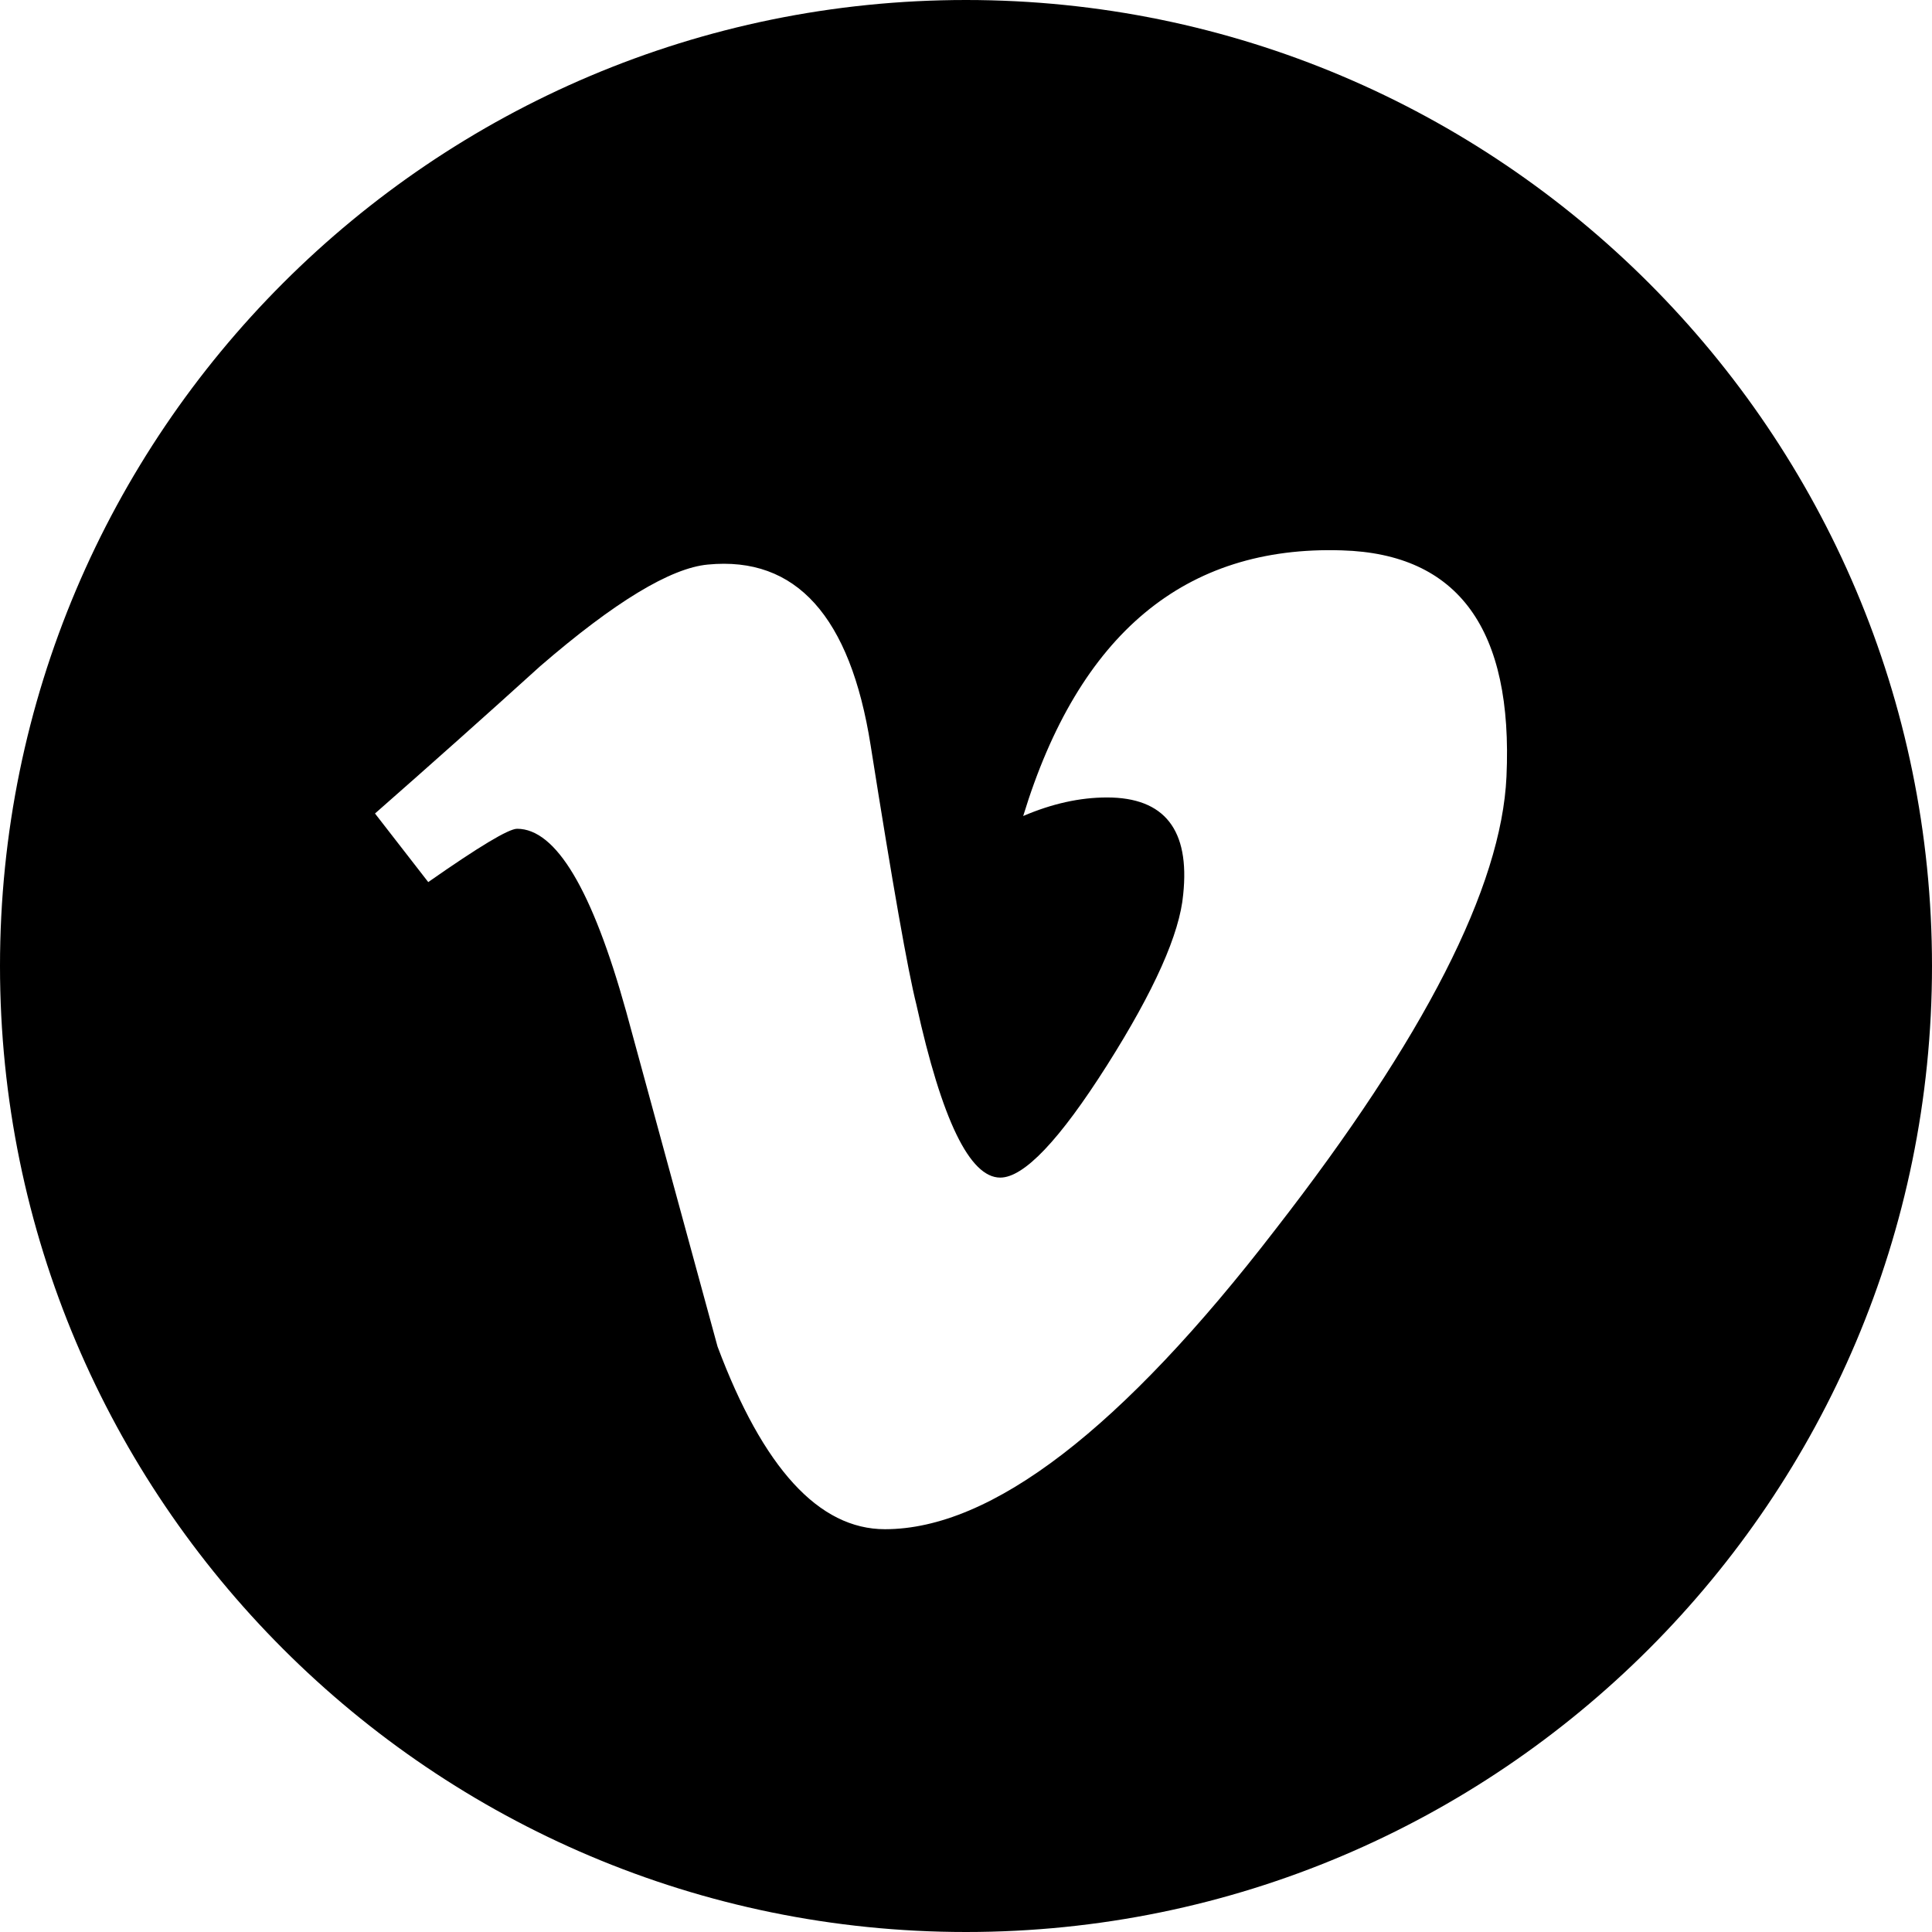
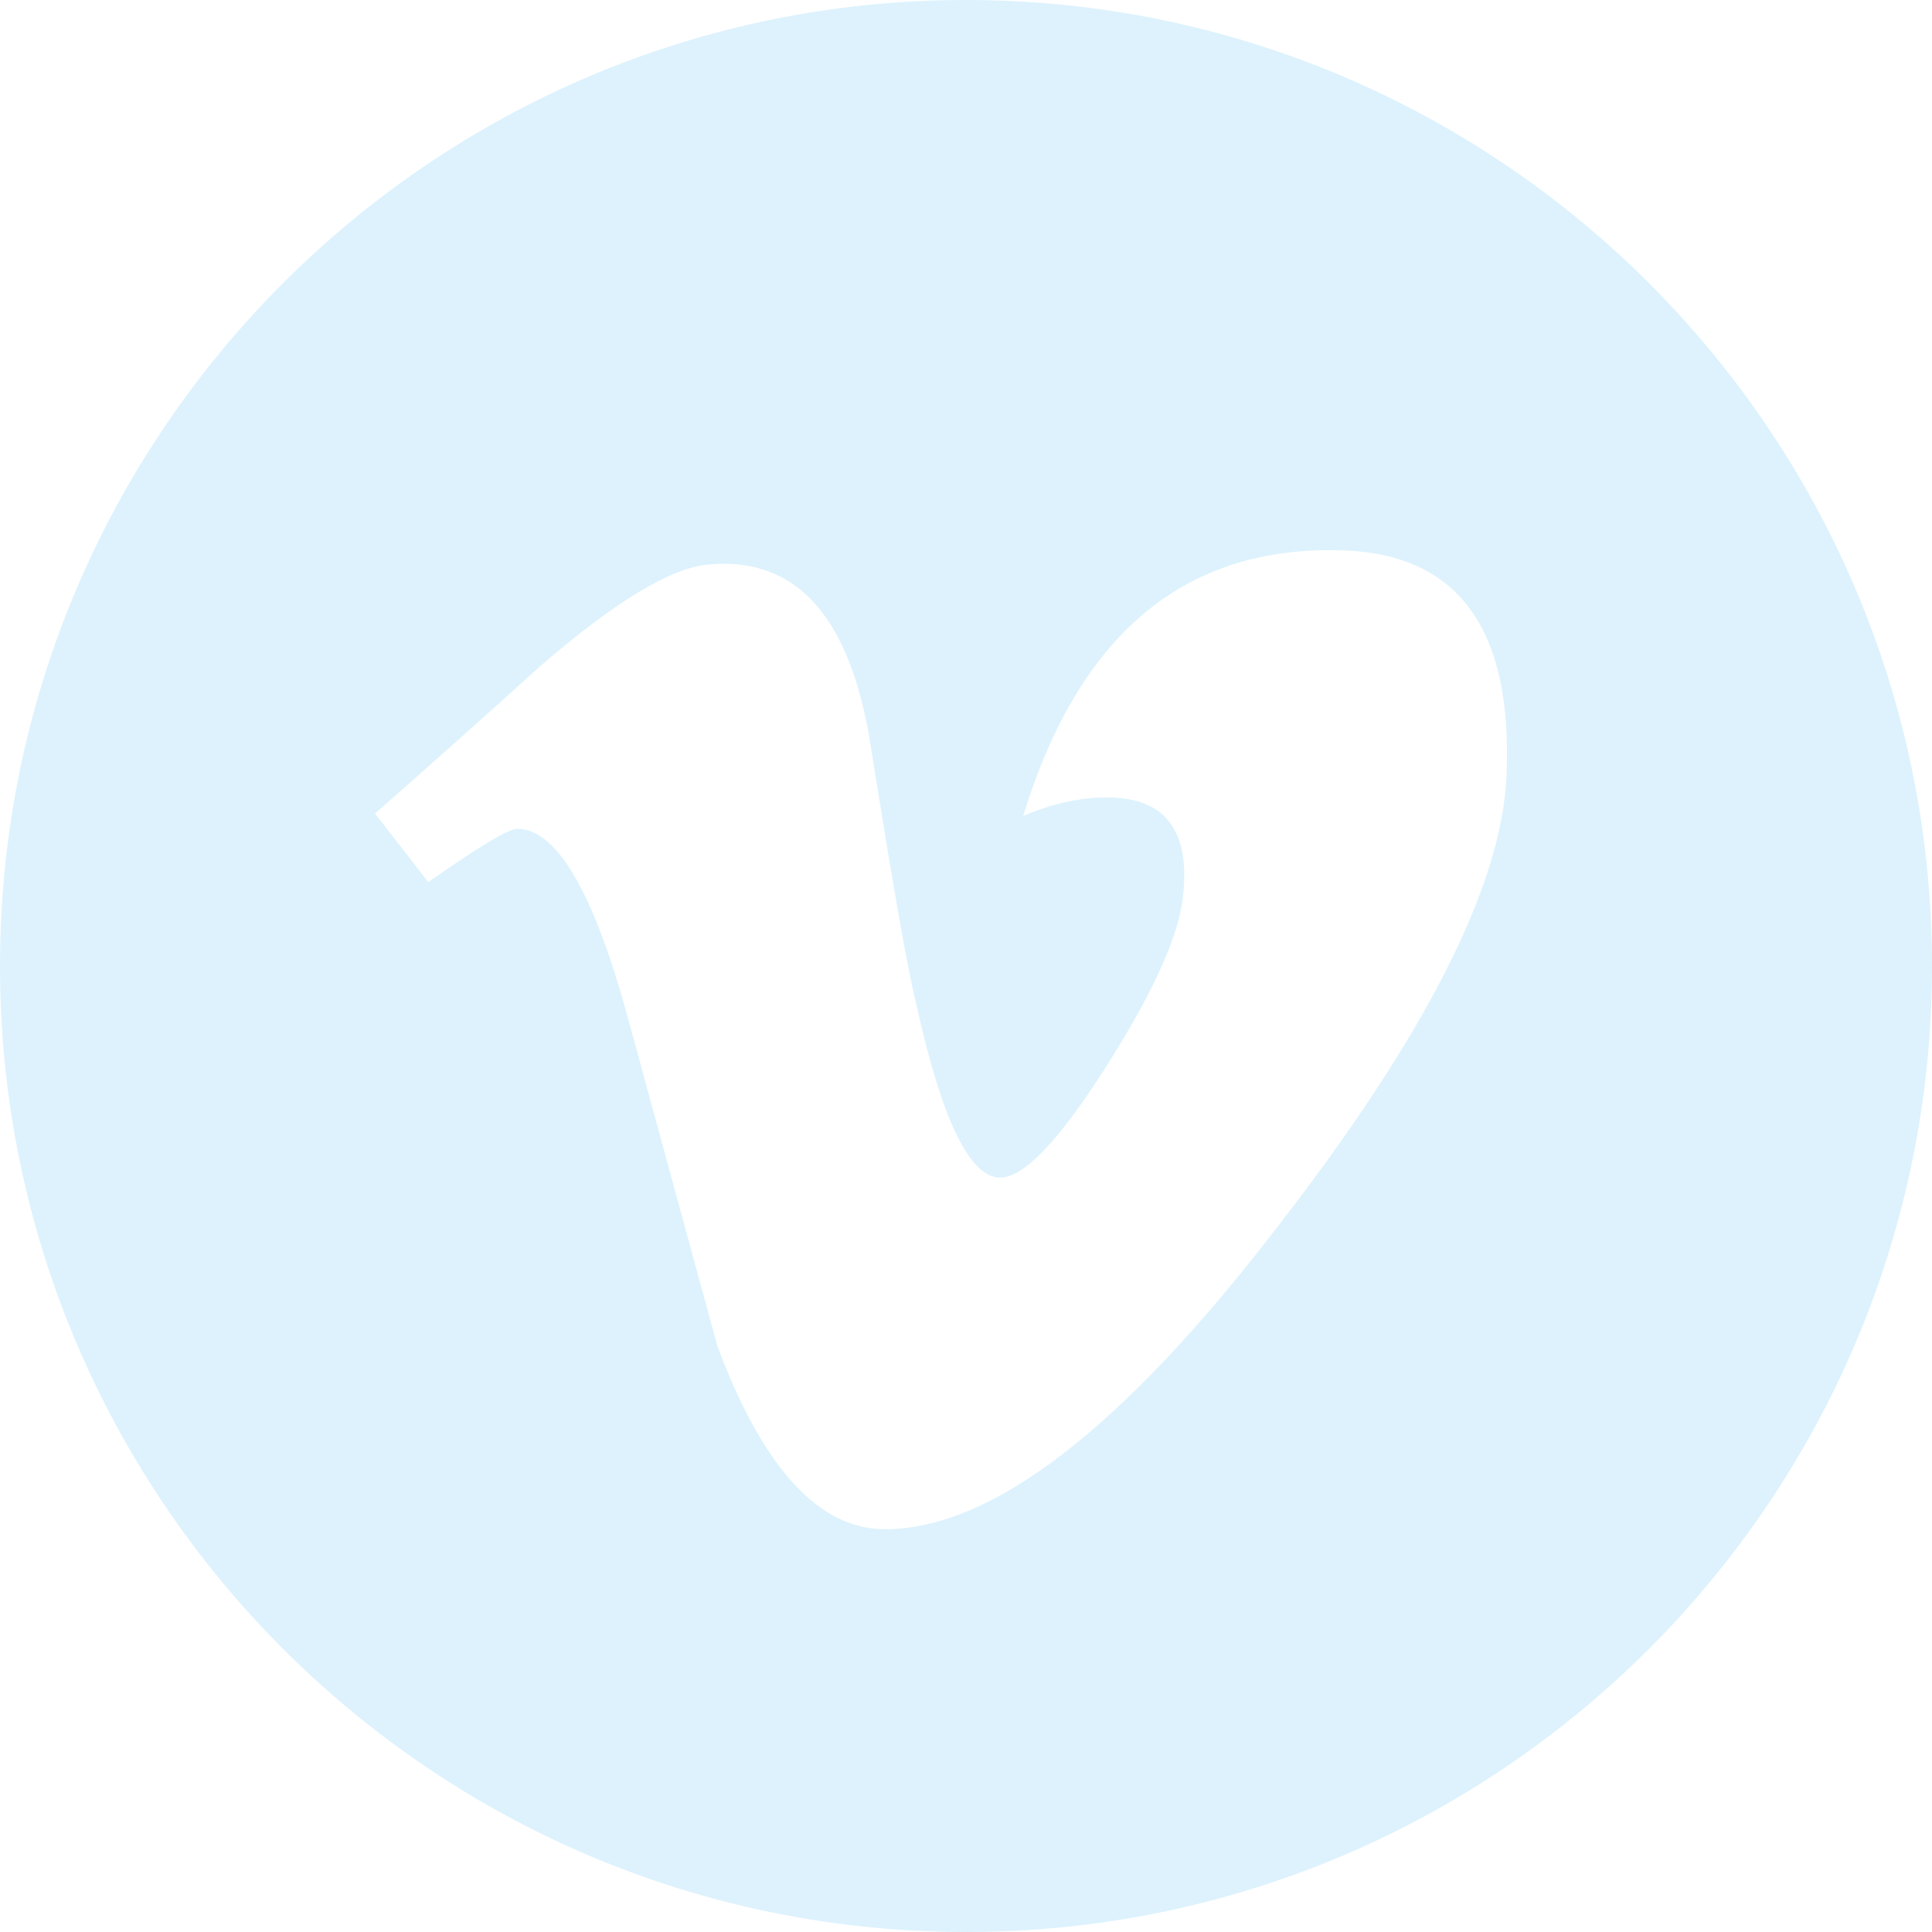
- <svg xmlns="http://www.w3.org/2000/svg" height="100%" style="fill-rule:evenodd;clip-rule:evenodd;stroke-linejoin:round;stroke-miterlimit:2;" version="1.1" viewBox="0 0 512 512" width="100%" xml:space="preserve">
+ <svg xmlns="http://www.w3.org/2000/svg" height="100%" fill="#ddf2fd" style="fill-rule:evenodd;clip-rule:evenodd;stroke-linejoin:round;stroke-miterlimit:2;" version="1.1" viewBox="0 0 512 512" width="100%" xml:space="preserve">
  <path d="M256,0c141.29,0 256,114.71 256,256c0,141.29 -114.71,256 -256,256c-141.29,0 -256,-114.71 -256,-256c0,-141.29 114.71,-256 256,-256Zm143.233,205.824c-1.335,29.198 -21.728,69.178 -61.183,119.928c-40.787,52.999 -75.299,79.505 -103.521,79.505c-17.491,0 -32.29,-16.131 -44.377,-48.418c-8.071,-29.596 -16.135,-59.188 -24.213,-88.783c-8.977,-32.266 -18.605,-48.422 -28.904,-48.422c-2.245,0 -10.098,4.722 -23.545,14.128l-14.111,-18.176c14.807,-13.007 29.409,-26.011 43.776,-39.039c19.747,-17.055 34.581,-26.029 44.461,-26.936c23.341,-2.245 37.711,13.714 43.104,47.869c5.83,36.853 9.867,59.775 12.129,68.742c6.739,30.582 14.146,45.855 22.227,45.855c6.272,0 15.709,-9.918 28.291,-29.761c12.555,-19.826 19.283,-34.917 20.193,-45.288c1.796,-17.117 -4.94,-25.693 -20.193,-25.693c-7.185,0 -14.591,1.65 -22.209,4.916c14.747,-48.284 42.918,-71.732 84.49,-70.397c30.827,0.907 45.367,20.895 43.585,59.97Z" />
</svg>
